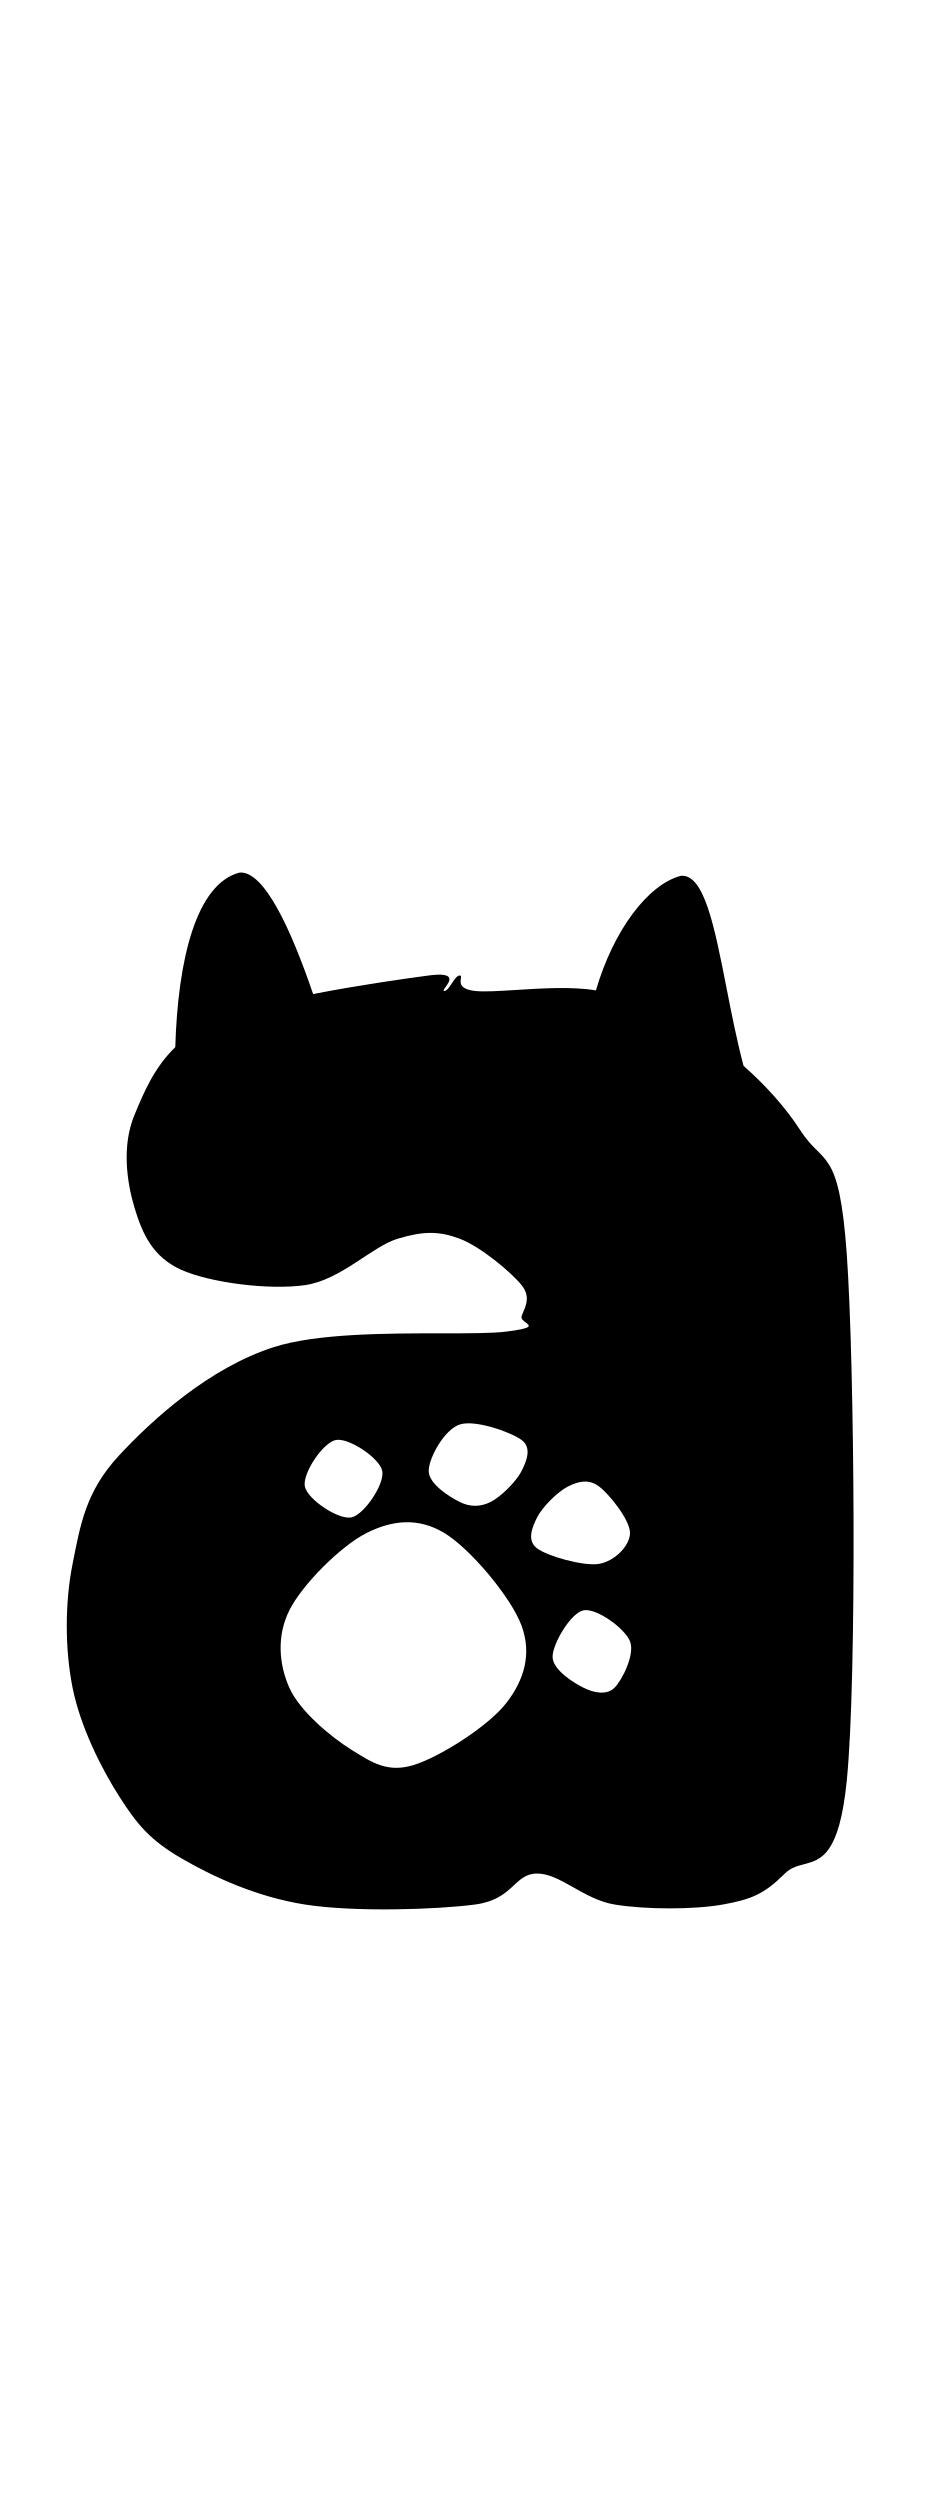
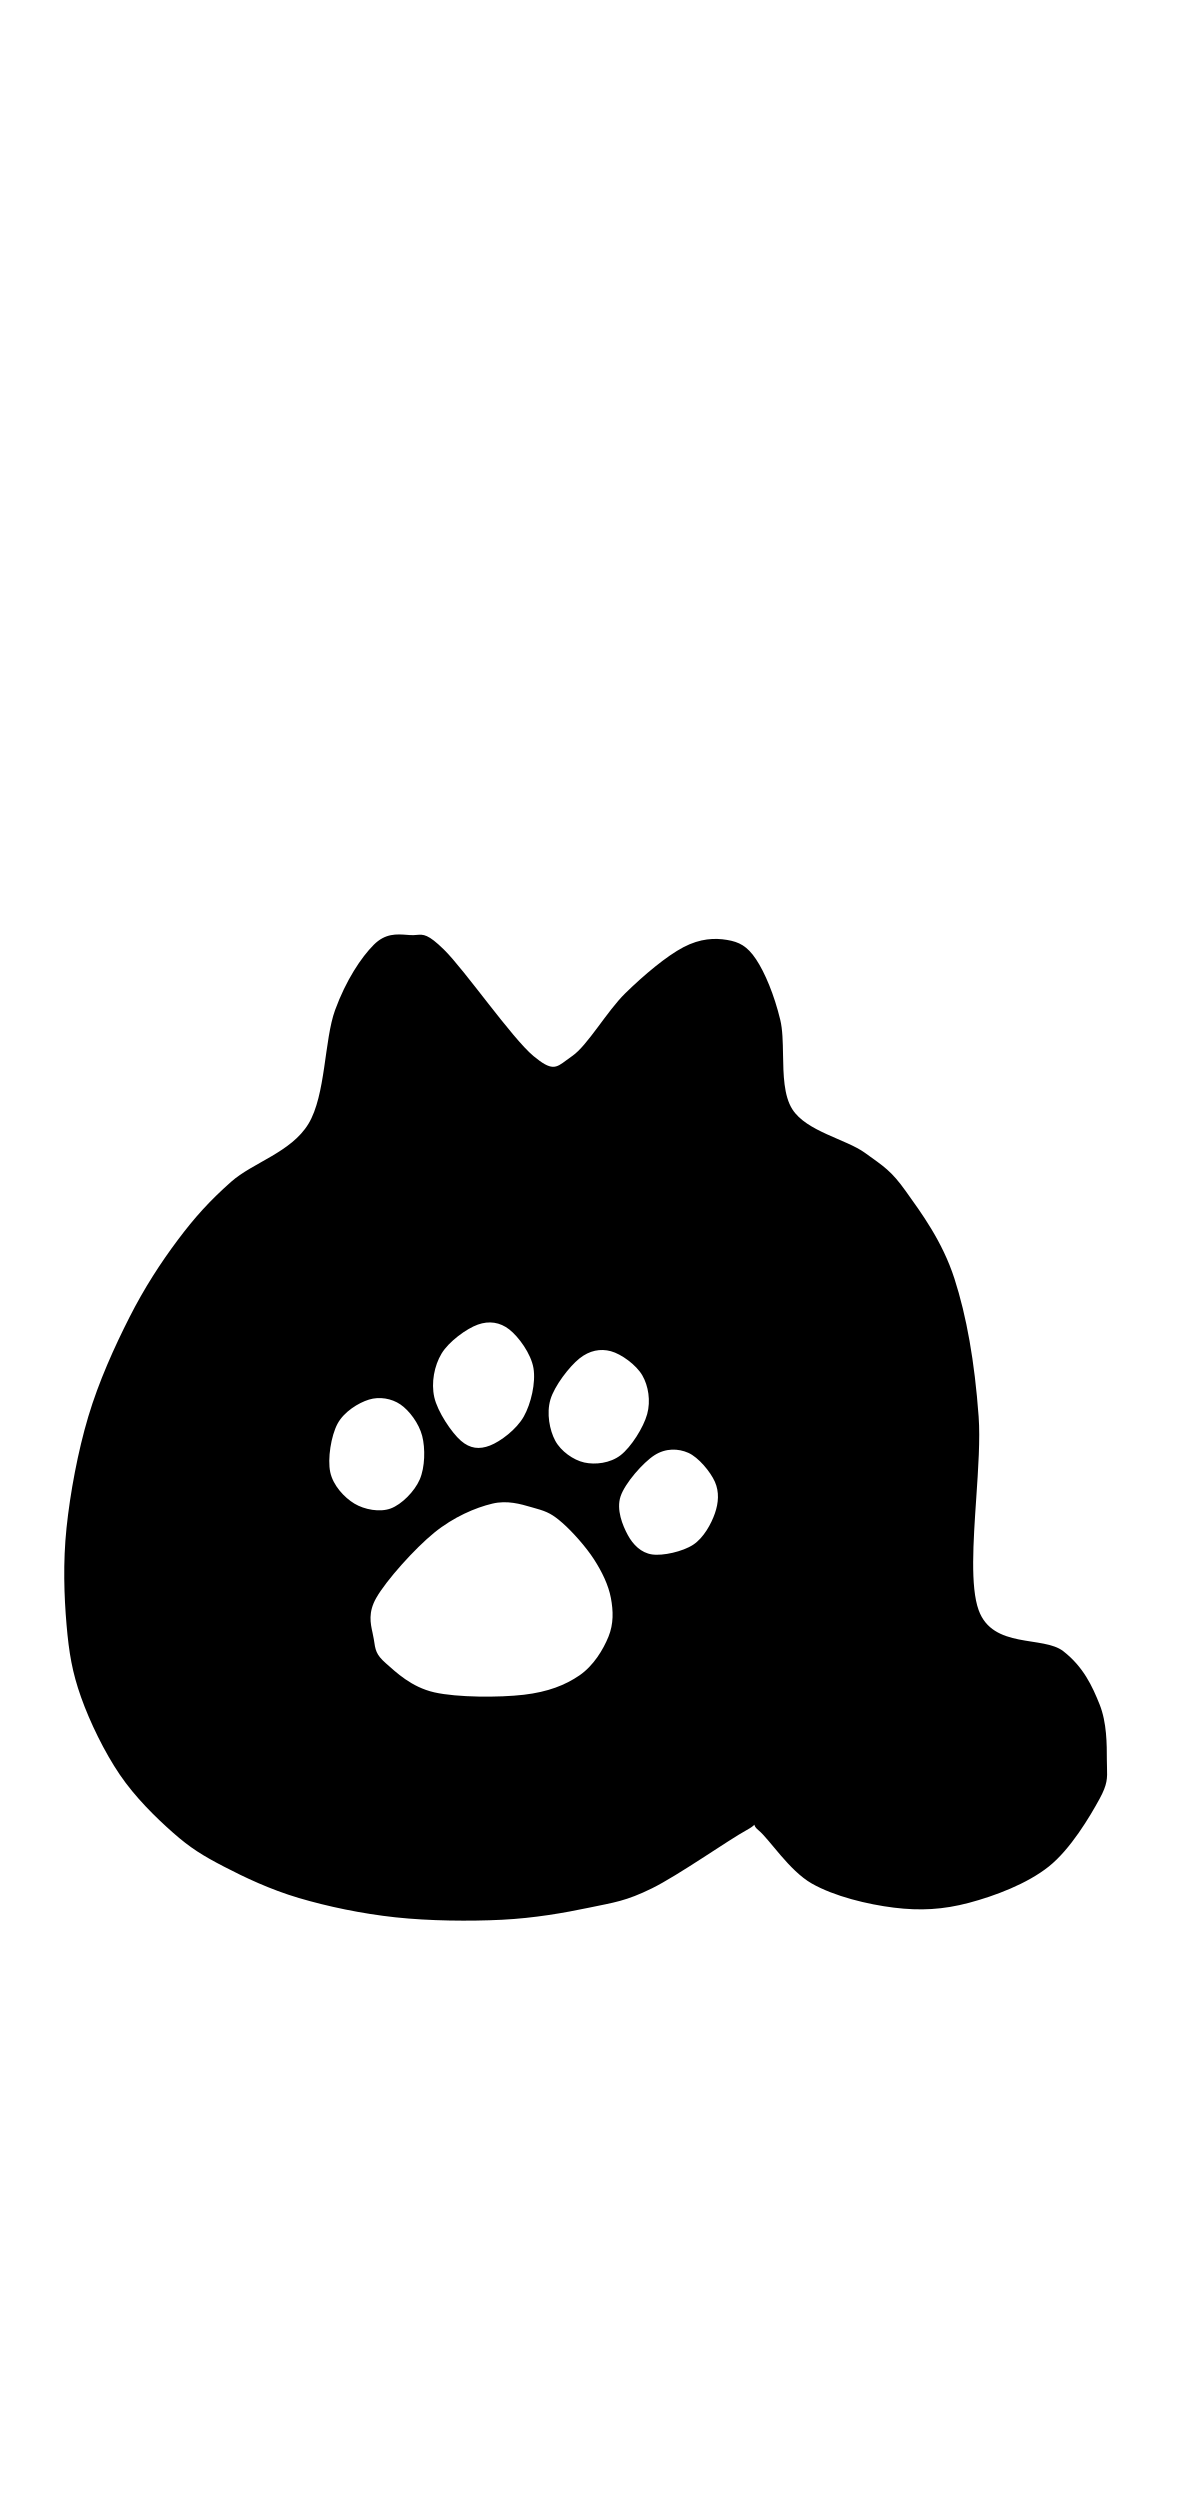
- <svg xmlns="http://www.w3.org/2000/svg" viewBox="0 0 574 1550">
+ <svg xmlns="http://www.w3.org/2000/svg" viewBox="0 0 731 1550">
  <g transform="translate(0 1200) scale(1 -1)">
-     <path d="M108.676 550.79C95.24 537.677 88.937 522.089 83.4 508.8C75.4 489.6 78.6 467.2 83.4 451.2C88.2 435.2 94.6 420.8 112.2 412.8C129.8 404.8 166.6 400.0 189.0 403.2C211.4 406.4 230.6 427.2 246.6 432.0C262.6 436.8 272.2 436.8 285.0 432.0C297.8 427.2 317.0 411.2 323.4 403.2C328.68 396.6 326.337 391.089 324.457 386.667C324.058 385.729 323.68 384.84 323.4 384.0C322.854 382.363 324.543 381.098 325.988 380.014C328.781 377.922 330.667 376.508 313.8 374.4C305.267 373.333 290.867 373.333 273.978 373.333C240.2 373.333 196.467 373.333 169.8 364.8C129.8 352.0 94.6 320.0 73.8 297.6C53.0 275.2 49.8 254.4 45.0 230.4C40.2 206.4 40.2 177.6 45.0 153.6C49.8 129.6 62.6 104.0 73.8 86.4C85.0 68.8 93.0 59.2 112.2 48.0C131.4 36.8 158.6 24.0 189.0 19.2C219.4 14.4 270.6 16.0 294.6 19.2C318.6 22.4 318.6 38.4 333.0 38.4C347.4 38.4 361.8 22.4 381.0 19.2C400.2 16.0 430.6 16.0 448.2 19.2C465.8 22.4 473.8 25.6 486.6 38.4C490.185 41.985 494.273 43.06 498.441 44.156C509.152 46.972 520.393 49.927 525.0 96.0C531.4 160.0 529.8 355.2 525.0 422.4C520.2 489.6 510.6 476.8 496.2 499.2C486.929 513.621 474.342 527.38 461.001 539.194C456.835 554.878 453.524 571.76 450.395 587.708C442.953 625.647 436.546 658.303 422.144 657.0C401.748 651.655 380.362 623.283 369.468 585.957C354.95 588.435 335.821 587.229 319.845 586.222L319.844 586.222L319.842 586.222C309.32 585.559 300.167 584.982 294.6 585.6C284.788 586.69 285.376 590.752 285.735 593.229C285.902 594.388 286.02 595.2 285.0 595.2C281.8 595.2 278.6 585.6 275.4 585.6C274.512 585.6 275.226 586.586 276.208 587.942C278.765 591.473 283.139 597.512 265.8 595.2C252.776 593.463 223.26 589.371 194.13 583.69C180.358 624.122 163.636 660.372 148.477 659.0C121.71 651.985 110.278 605.313 108.676 550.79ZM227.4 249.6C243.4 257.6 259.4 259.2 275.4 249.6C291.4 240.0 317.0 209.6 323.4 192.0C329.8 174.4 325.0 158.4 313.8 144.0C302.6 129.6 272.2 110.4 256.2 105.6C240.613 100.924 231.1 106.877 218.784 114.584C218.458 114.788 218.13 114.994 217.8 115.2C205.0 123.2 185.8 139.2 179.4 153.6C173.0 168.0 171.4 185.6 179.4 201.6C187.4 217.6 211.4 241.6 227.4 249.6ZM285.0 316.8C294.6 320.0 317.0 312.0 323.4 307.2C329.8 302.4 326.6 294.4 323.4 288.0C320.2 281.6 310.6 272.0 304.2 268.8C297.8 265.6 291.4 265.6 285.0 268.8C278.6 272.0 265.8 280.0 265.8 288.0C265.8 296.0 275.4 313.6 285.0 316.8ZM352.2 278.4C358.6 281.6 365.0 283.2 371.4 278.4C377.8 273.6 390.6 257.6 390.6 249.6C390.6 241.6 381.0 232.0 371.4 230.4C361.8 228.8 339.4 235.2 333.0 240.0C326.6 244.8 329.8 252.8 333.0 259.2C336.2 265.6 345.8 275.2 352.2 278.4ZM361.8 201.6C369.8 203.2 387.4 190.4 390.6 182.4C393.8 174.4 385.8 158.4 381.0 153.6C376.2 148.8 368.2 150.4 361.8 153.6C355.4 156.8 342.6 164.8 342.6 172.8C342.6 180.8 353.8 200.0 361.8 201.6ZM208.2 307.2C216.2 308.8 235.4 296.0 237.0 288.0C238.6 280.0 225.8 260.8 217.8 259.2C209.8 257.6 190.6 270.4 189.0 278.4C187.4 286.4 200.2 305.6 208.2 307.2Z" />
+     <path d="M231.75 614.25C224.0 606.5 214.5 592.25 207.75 573.75C201.0 555.25 202.0 521.0 191.25 503.25C180.5 485.5 156.75 479.25 143.25 467.25C129.75 455.25 120.75 445.25 110.25 431.25C99.75 417.25 89.5 401.5 80.25 383.25C71.0 365.0 61.25 343.5 54.75 321.75C48.25 300.0 43.5 274.25 41.25 252.75C39.0 231.25 39.75 210.25 41.25 192.75C42.75 175.25 44.75 163.25 50.25 147.75C55.75 132.25 64.75 113.75 74.25 99.75C83.75 85.75 96.5 73.25 107.25 63.75C118.0 54.25 125.75 49.5 138.75 42.75C151.75 36.0 167.5 28.5 185.25 23.25C203.0 18.0 224.25 13.5 245.25 11.25C266.25 9.0 291.25 8.75 311.25 9.75C331.25 10.75 349.75 14.0 365.25 17.25C380.75 20.5 388.0 21.25 404.25 29.25C420.5 37.25 451.75 59.25 462.75 65.25C465.675 66.846 467.098 67.982 467.737 68.686C467.79 67.964 468.338 66.808 470.25 65.25C477.0 59.75 489.25 40.25 503.25 32.25C517.25 24.25 538.0 19.25 554.25 17.25C570.5 15.25 584.75 16.0 600.75 20.25C616.75 24.5 636.75 32.0 650.25 42.75C663.75 53.5 675.75 73.75 681.75 84.75C686.667 93.765 686.547 97.575 686.344 104.023C686.299 105.443 686.25 106.991 686.25 108.75C686.25 118.5 686.25 132.0 681.75 143.25C677.25 154.5 671.75 166.5 659.25 176.25C646.75 186.0 615.5 177.5 606.75 201.75C601.545 216.175 603.417 243.779 605.262 270.99C606.519 289.523 607.763 307.873 606.75 321.75C604.25 356.0 599.25 384.0 591.75 407.25C584.25 430.5 571.0 448.25 561.75 461.25C552.5 474.25 548.0 476.75 536.25 485.25C524.5 493.75 500.0 498.5 491.25 512.25C485.914 520.635 485.691 533.669 485.48 546.079C485.344 554.019 485.213 561.703 483.75 567.75C480.0 583.25 474.25 597.0 468.75 605.25C463.25 613.5 458.25 616.0 450.75 617.25C443.25 618.5 434.25 618.25 423.75 612.75C413.25 607.25 399.25 595.5 387.75 584.25C376.25 573.0 364.25 551.75 354.75 545.25C353.366 544.303 352.158 543.399 351.062 542.579C344.631 537.768 342.07 535.852 330.75 545.25C317.5 556.25 288.0 598.75 275.25 611.25C265.349 620.957 262.534 620.714 258.375 620.355C257.178 620.251 255.87 620.138 254.25 620.25C253.707 620.287 253.162 620.329 252.615 620.371C245.874 620.887 238.919 621.419 231.75 614.25ZM348.75 255.75C354.75 250.5 363.25 241.0 368.25 233.25C373.25 225.5 377.25 217.25 378.75 209.25C380.25 201.25 380.5 193.25 377.25 185.25C374.0 177.25 368.0 167.25 359.25 161.25C350.5 155.25 339.75 151.0 324.75 149.25C309.75 147.5 283.5 147.5 269.25 150.75C255.0 154.0 245.5 163.25 239.25 168.75C233.0 174.25 232.75 177.0 231.75 183.75C231.559 185.04 231.268 186.366 230.965 187.744C229.682 193.58 228.194 200.351 233.25 209.25C239.5 220.25 257.25 240.0 269.25 249.75C281.25 259.5 294.75 265.25 305.25 267.75C314.428 269.935 322.652 267.536 329.419 265.562C330.393 265.277 331.337 265.002 332.25 264.75C339.5 262.75 342.75 261.0 348.75 255.75ZM296.25 378.75C303.25 381.25 310.0 380.25 315.75 375.75C321.5 371.25 329.25 360.75 330.75 351.75C332.25 342.75 329.25 329.75 324.75 321.75C320.25 313.75 310.25 306.25 303.75 303.75C297.25 301.25 291.5 301.75 285.75 306.75C280.0 311.75 271.25 324.75 269.25 333.75C267.25 342.75 269.25 353.25 273.75 360.75C278.25 368.25 289.25 376.25 296.25 378.75ZM378.75 362.25C385.25 360.5 394.5 353.75 398.25 347.25C402.0 340.75 403.5 331.5 401.25 323.25C399.0 315.0 391.25 302.75 384.75 297.75C378.25 292.75 369.0 291.75 362.25 293.25C355.5 294.75 347.75 300.25 344.25 306.75C340.75 313.25 338.75 323.75 341.25 332.25C343.75 340.75 353.0 352.75 359.25 357.75C365.5 362.75 372.25 364.0 378.75 362.25ZM228.75 332.25C235.25 334.25 242.75 333.0 248.25 329.25C253.75 325.5 259.75 317.5 261.75 309.75C263.75 302.0 263.5 290.25 260.25 282.75C257.0 275.25 249.0 267.25 242.25 264.75C235.5 262.25 226.0 264.0 219.75 267.75C213.5 271.5 206.5 279.0 204.75 287.25C203.0 295.5 205.25 309.75 209.25 317.25C213.25 324.75 222.25 330.25 228.75 332.25ZM426.75 299.25C433.0 296.5 440.5 287.5 443.25 281.25C446.0 275.0 445.5 268.25 443.25 261.75C441.0 255.25 436.25 246.5 429.75 242.25C423.25 238.0 411.0 235.25 404.25 236.25C397.5 237.25 392.5 242.25 389.25 248.25C386.0 254.25 382.0 264.0 384.75 272.25C387.5 280.5 398.75 293.25 405.75 297.75C412.75 302.25 420.5 302.0 426.75 299.25Z" />
  </g>
</svg>
